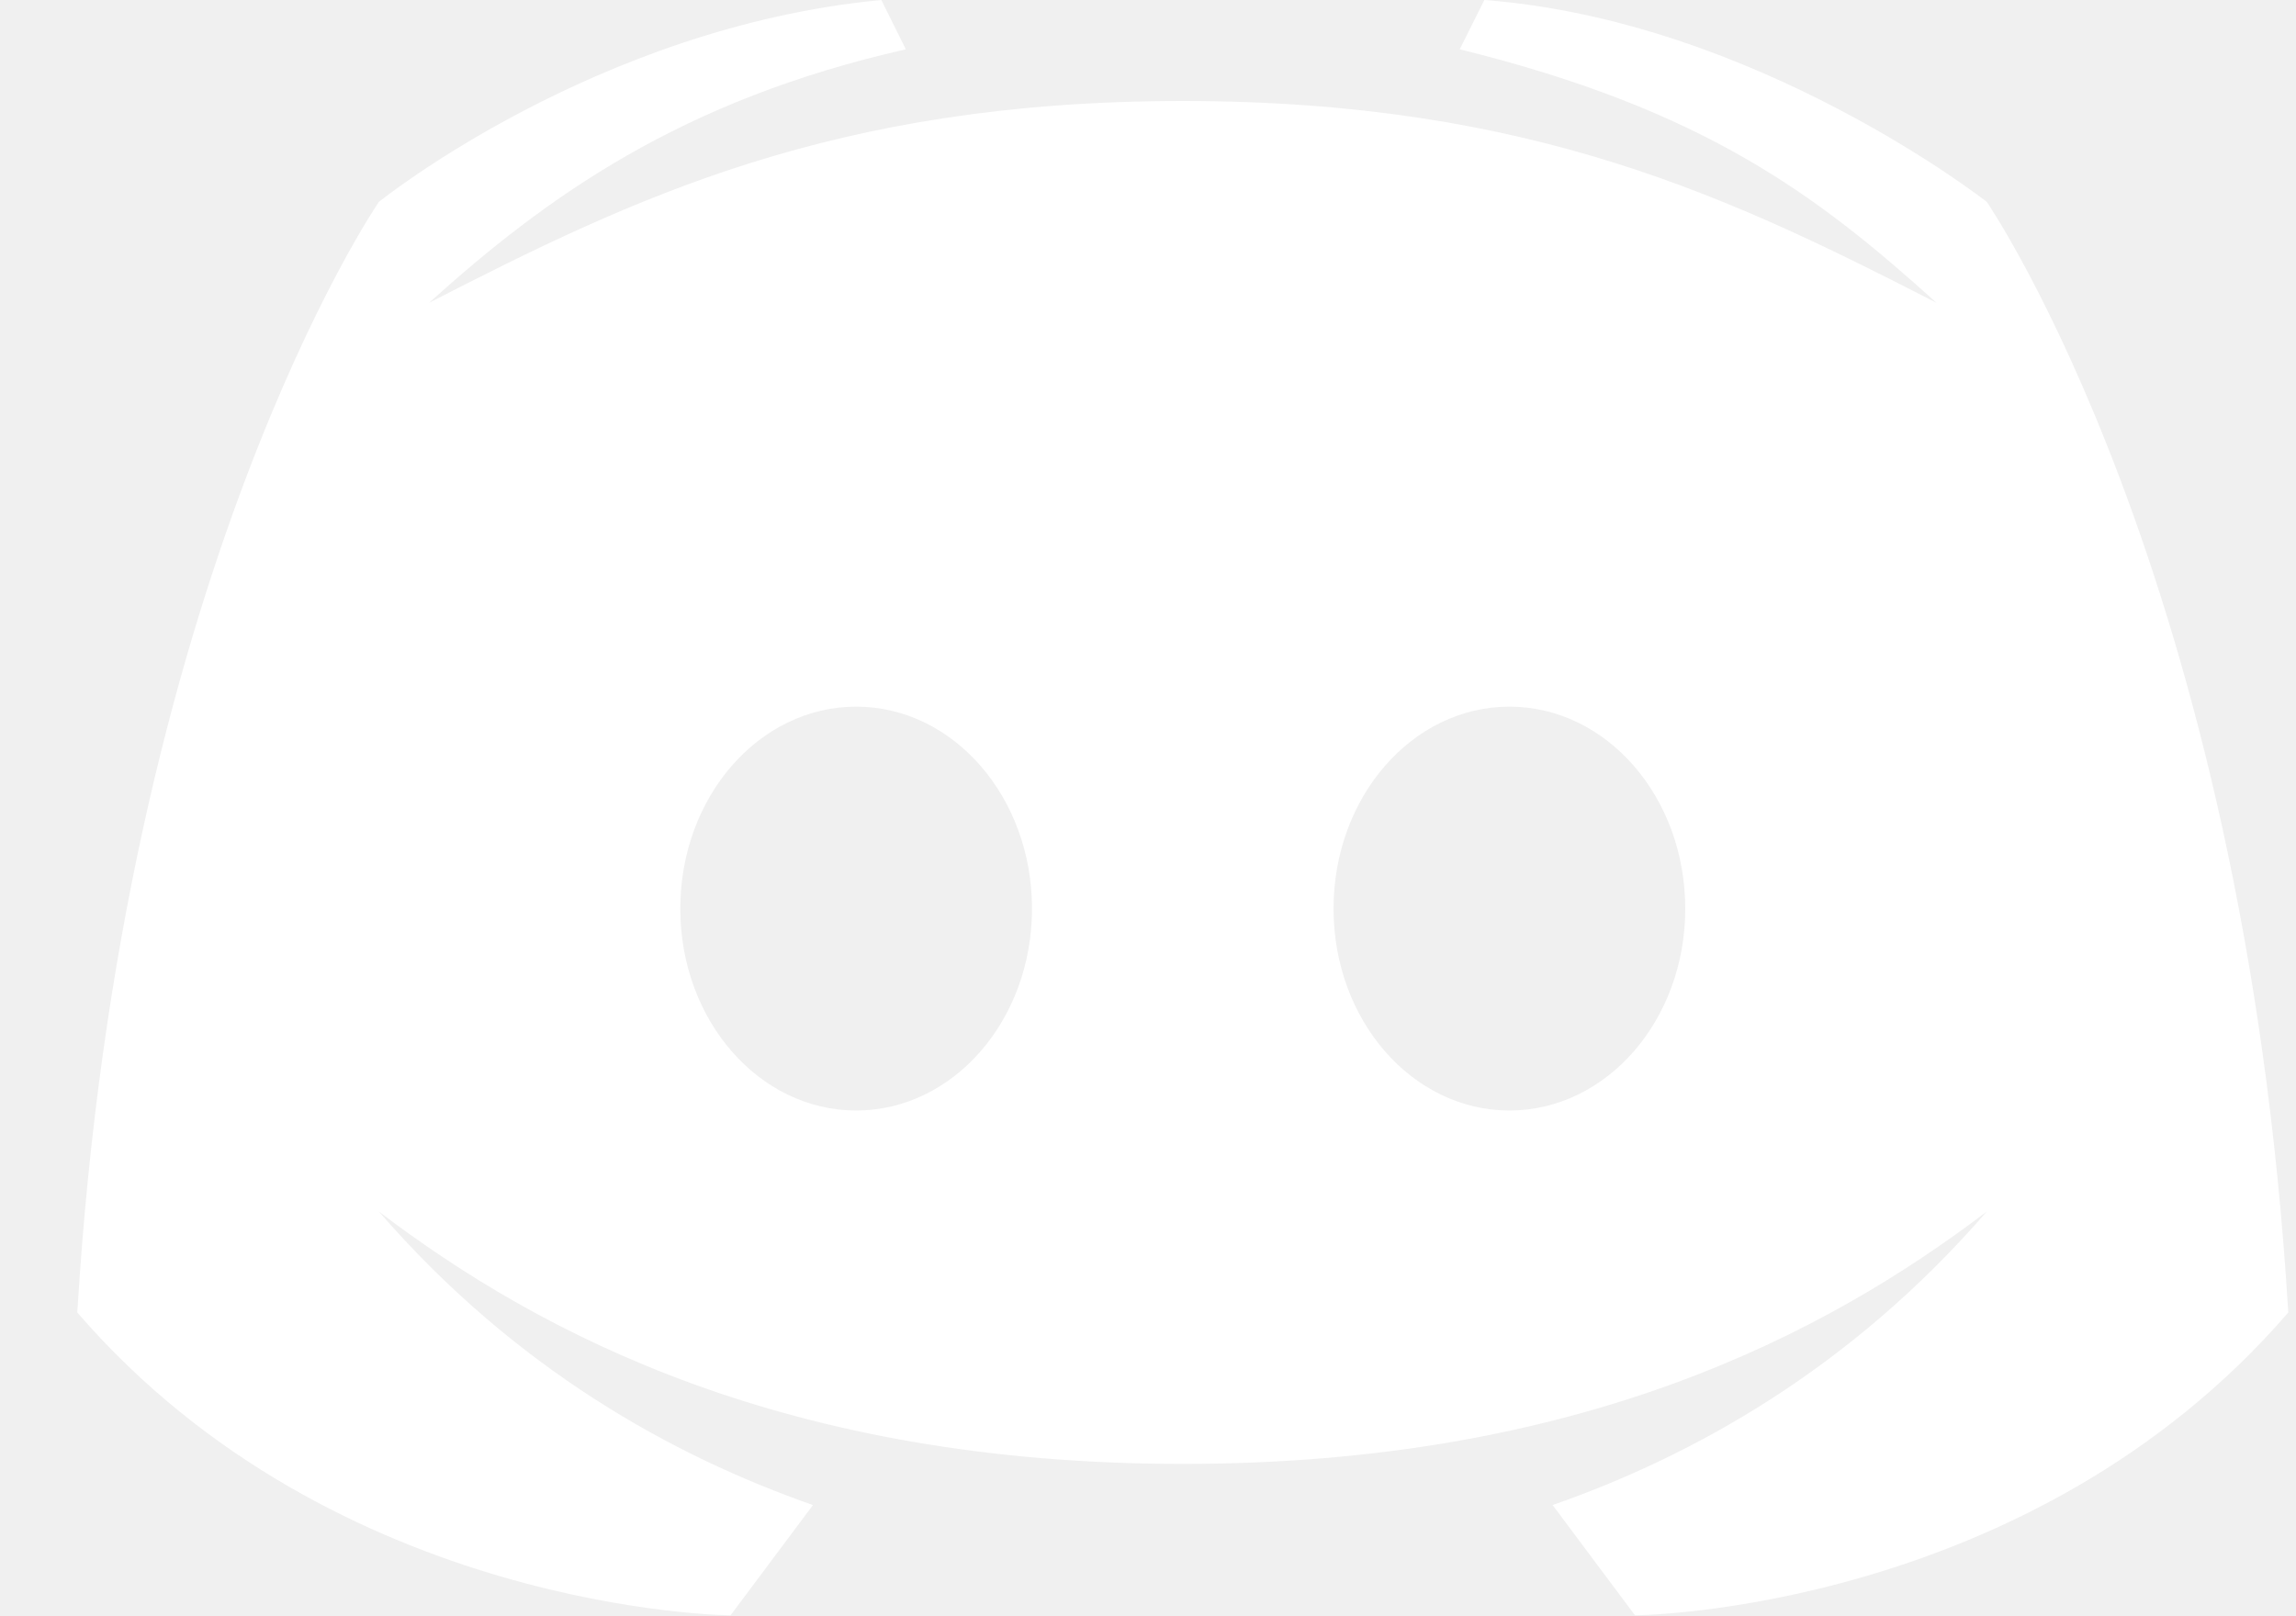
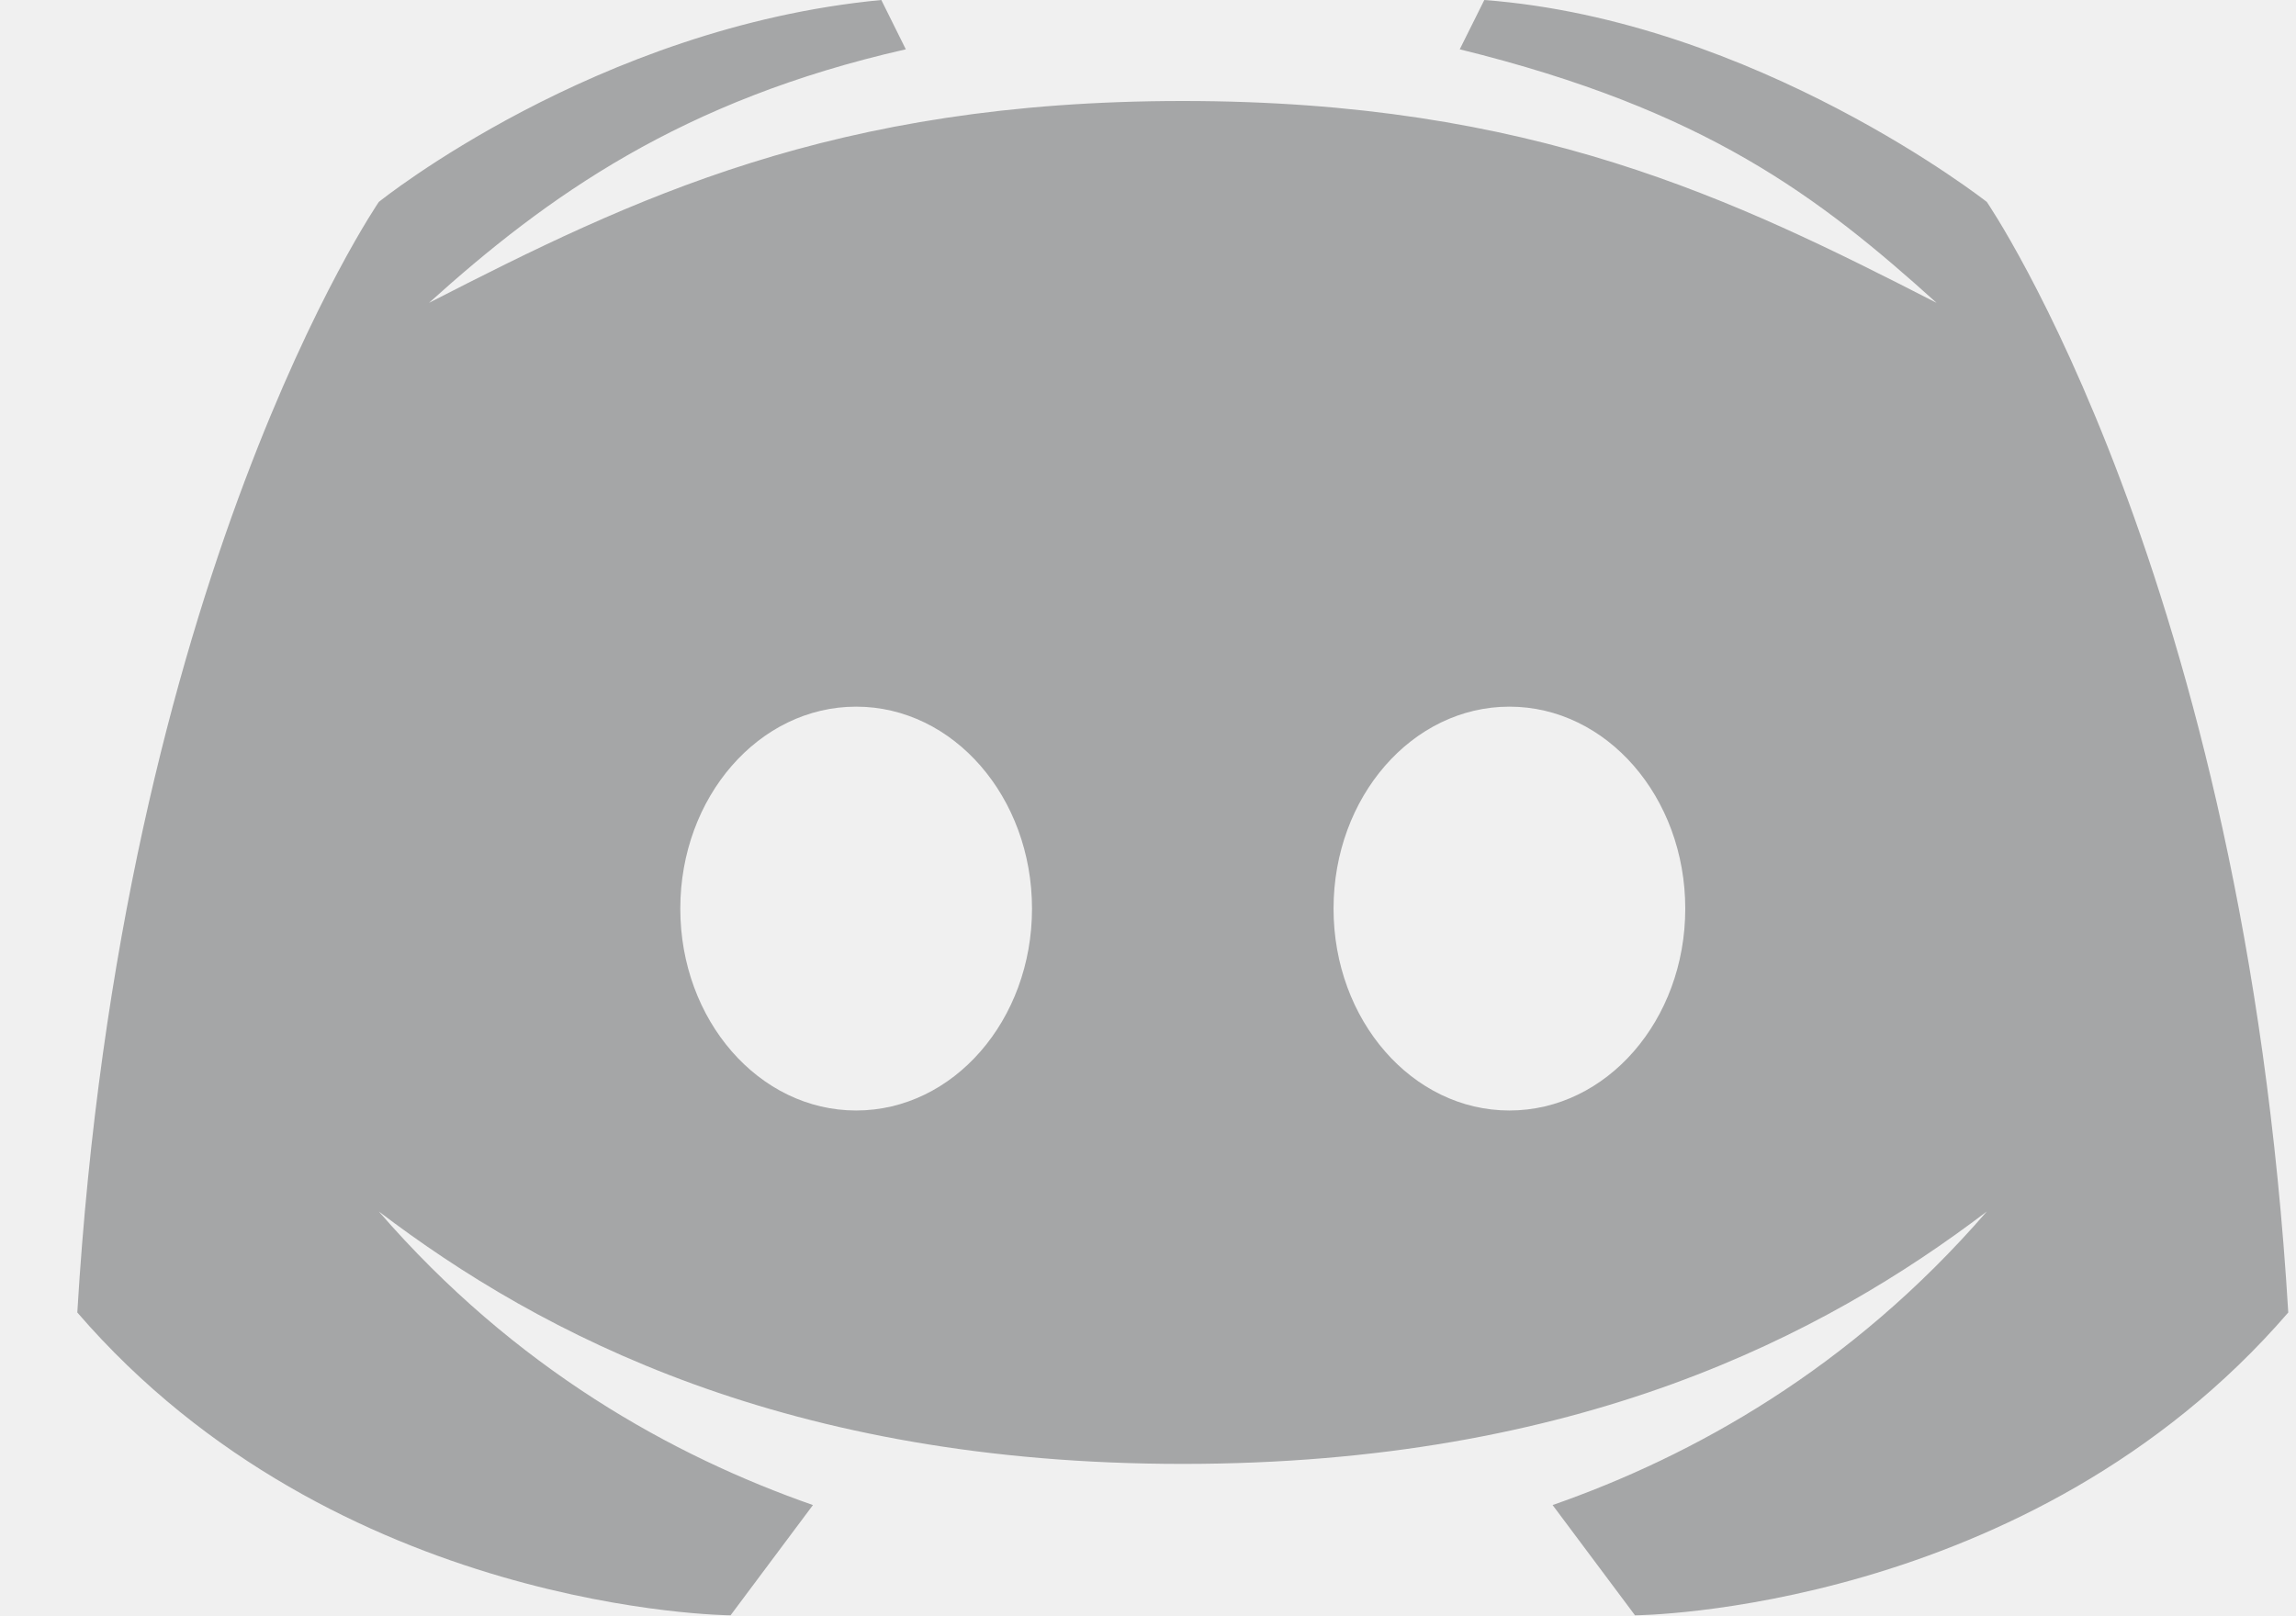
<svg xmlns="http://www.w3.org/2000/svg" width="27px" height="19px" viewBox="0 0 27 19" version="1.1">
  <g id="Page-1" stroke="none" stroke-width="1" fill="none" fill-rule="evenodd">
-     <g id="Artboard-Copy-2" transform="translate(-322, -133)" fill="#FFFFFF" fill-rule="nonzero">
+     <g id="Artboard-Copy-2" transform="translate(-322, -133)" fill="#A5A6A7" fill-rule="nonzero">
      <g id="Group-3" transform="translate(24, 121)">
-         <g id="discord" transform="translate(298, 12)">
-           <path d="M23.364,2.375 C23.364,2.375 20.654,0.243 17.455,0 L17.166,0.58 C20.058,1.292 21.385,2.31 22.773,3.562 C20.381,2.336 18.022,1.188 13.909,1.188 C9.796,1.188 7.437,2.336 5.045,3.562 C6.433,2.31 8.012,1.178 10.652,0.58 L10.364,0 C7.007,0.318 4.455,2.375 4.455,2.375 C4.455,2.375 1.429,6.784 0.909,15.438 C3.958,18.972 8.591,19 8.591,19 L9.56,17.703 C7.915,17.128 6.059,16.103 4.455,14.25 C6.368,15.705 9.256,17.219 13.909,17.219 C18.562,17.219 21.45,15.705 23.364,14.25 C21.759,16.103 19.904,17.128 18.258,17.703 L19.227,19 C19.227,19 23.86,18.972 26.909,15.438 C26.39,6.784 23.364,2.375 23.364,2.375 Z M10.068,13.062 C8.925,13.062 8,12 8,10.688 C8,9.375 8.925,8.312 10.068,8.312 C11.211,8.312 12.136,9.375 12.136,10.688 C12.136,12 11.211,13.062 10.068,13.062 Z M17.75,13.062 C16.607,13.062 15.682,12 15.682,10.688 C15.682,9.375 16.607,8.312 17.75,8.312 C18.893,8.312 19.818,9.375 19.818,10.688 C19.818,12 18.893,13.062 17.75,13.062 Z" id="surface1" />
+         <g id="discord" transform="translate(306, 12)">
+           <path d="M15.364,2.375 C15.364,2.375 12.654,0.243 9.455,0 L9.166,0.58 C12.058,1.292 13.385,2.31 14.773,3.562 C12.381,2.336 10.022,1.188 5.909,1.188 C1.796,1.188 -0.563,2.336 -2.955,3.562 C-1.567,2.31 0.012,1.178 2.652,0.58 L2.364,0 C-0.993,0.318 -3.545,2.375 -3.545,2.375 C-3.545,2.375 -6.572,6.784 -7.091,15.438 C-4.042,18.972 0.591,19 0.591,19 L1.56,17.703 C-0.085,17.128 -1.941,16.103 -3.545,14.25 C-1.632,15.705 1.256,17.219 5.909,17.219 C10.562,17.219 13.45,15.705 15.364,14.25 C13.759,16.103 11.904,17.128 10.258,17.703 L11.227,19 C11.227,19 15.86,18.972 18.909,15.438 C18.39,6.784 15.364,2.375 15.364,2.375 Z M2.068,13.062 C0.925,13.062 -8.8817842e-16,12 -8.8817842e-16,10.688 C-8.8817842e-16,9.375 0.925,8.312 2.068,8.312 C3.211,8.312 4.136,9.375 4.136,10.688 C4.136,12 3.211,13.062 2.068,13.062 Z M9.75,13.062 C8.607,13.062 7.682,12 7.682,10.688 C7.682,9.375 8.607,8.312 9.75,8.312 C10.893,8.312 11.818,9.375 11.818,10.688 C11.818,12 10.893,13.062 9.75,13.062 Z" id="surface1" />
        </g>
      </g>
    </g>
  </g>
</svg>
